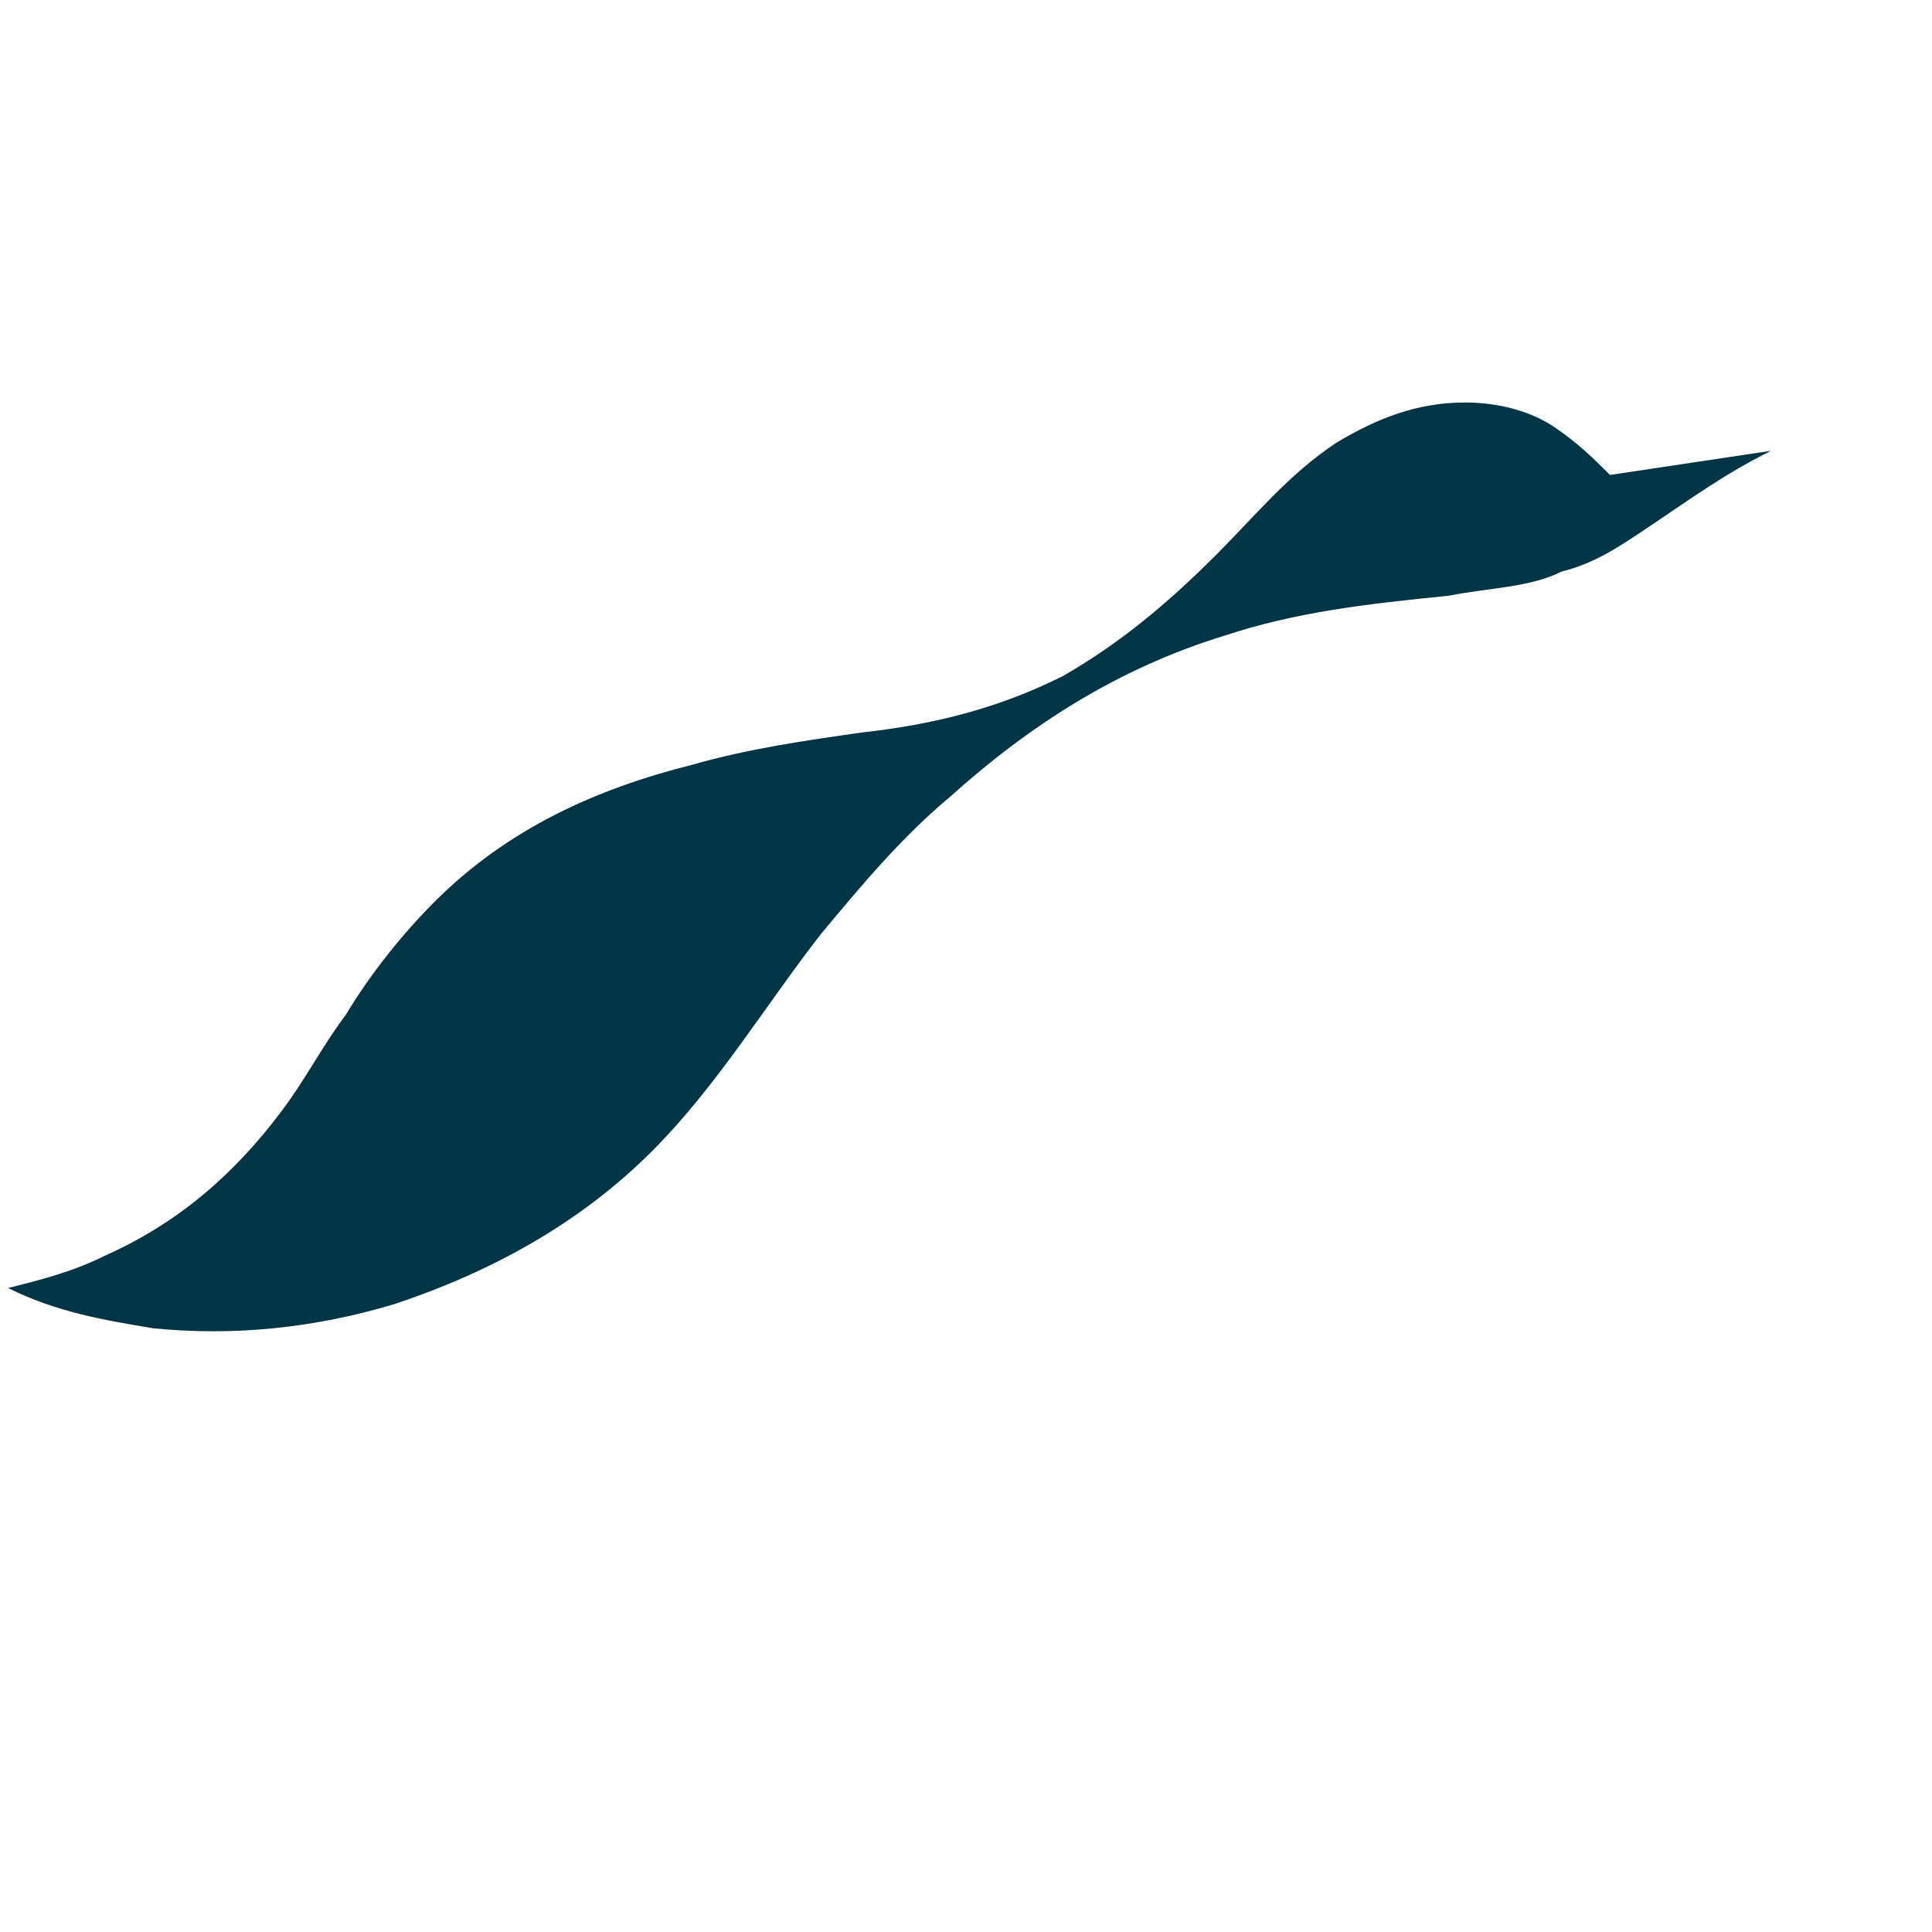
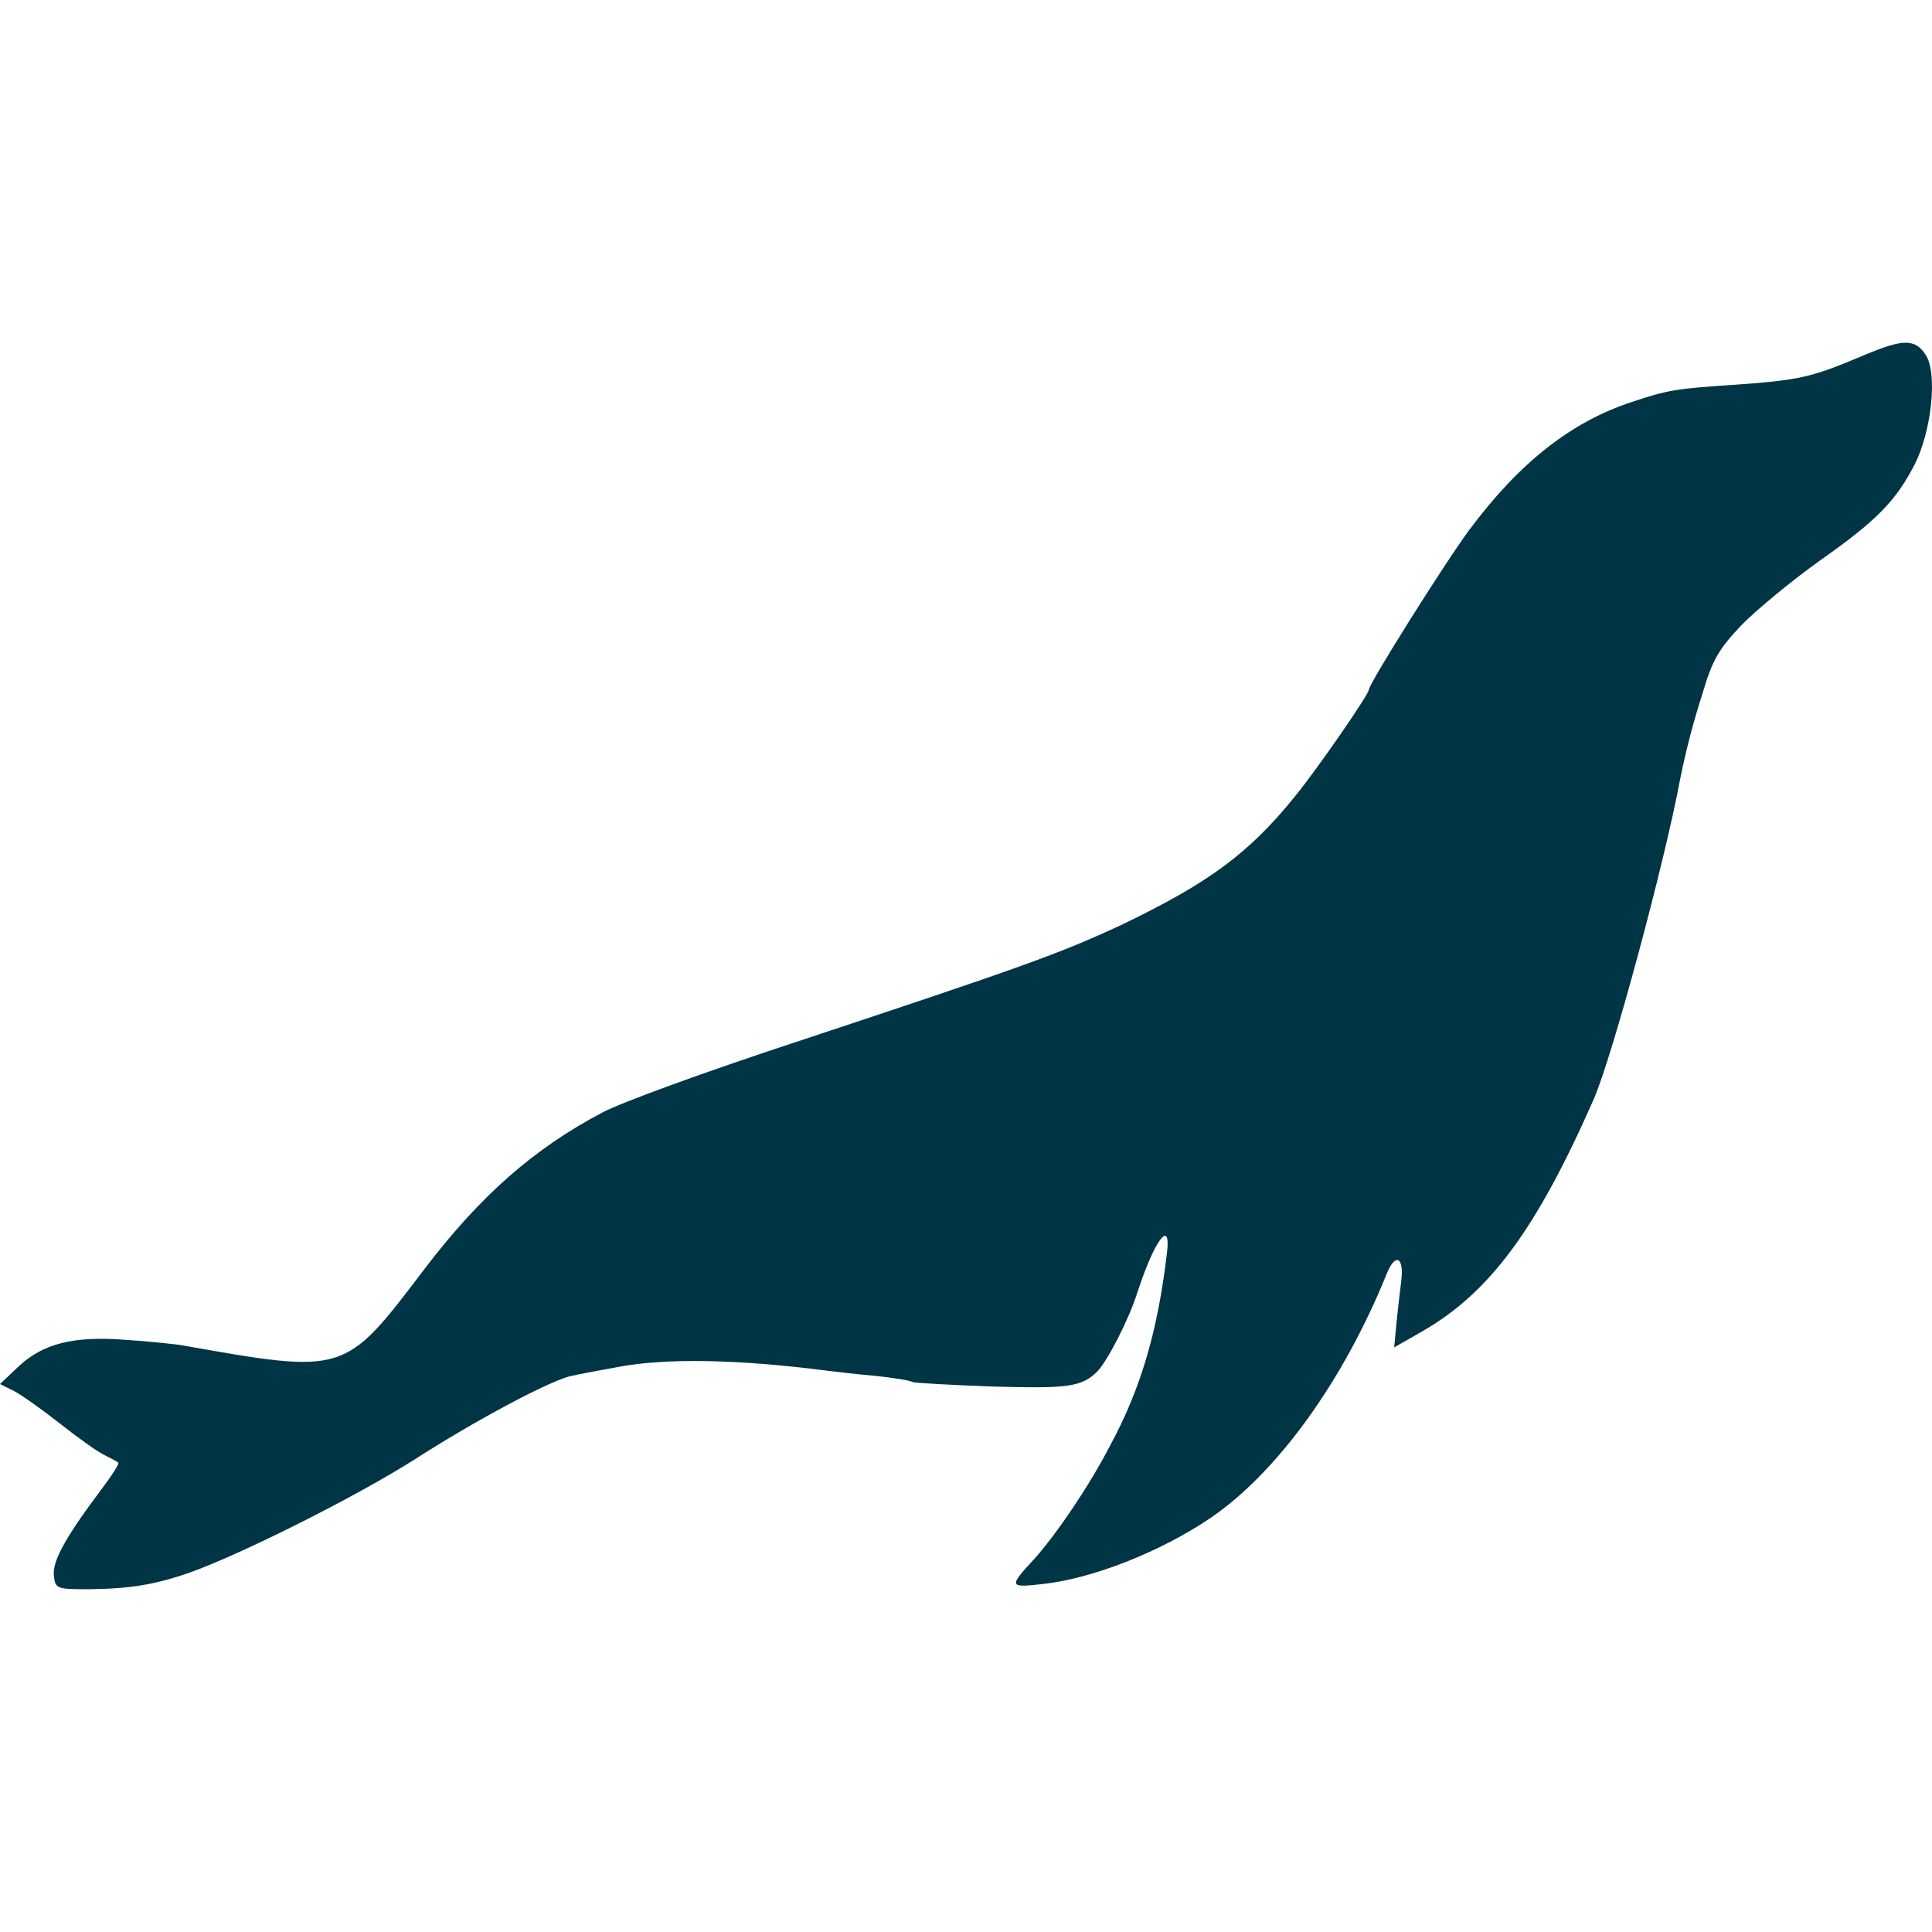
- <svg xmlns="http://www.w3.org/2000/svg" viewBox="0 0 24 24" role="img" aria-label="MariaDB">
-   <path fill="#003545" d="M22 5.6c-.6.3-1 .6-1.6 1-.3.2-.6.4-1 .5-.4.2-.9.2-1.4.3-1 .1-1.9.2-2.8.5-1.3.4-2.4 1.1-3.4 2-.6.5-1.1 1.1-1.6 1.7-.7.9-1.3 1.9-2.1 2.7-.9.9-2 1.5-3.2 1.9-1 .3-2 .4-3 .3-.6-.1-1.2-.2-1.8-.5.4-.1.8-.2 1.2-.4.9-.4 1.6-1 2.2-1.8.3-.4.5-.8.8-1.2.3-.5.7-1 1.1-1.4.9-.9 2-1.4 3.2-1.7.7-.2 1.4-.3 2.1-.4.9-.1 1.7-.3 2.5-.7.7-.4 1.3-.9 1.9-1.5.5-.5.9-1 1.5-1.4.5-.3 1-.5 1.6-.5.4 0 .8.1 1.1.3.3.2.5.4.7.6z" />
+ <svg xmlns="http://www.w3.org/2000/svg" fill="#003545" viewBox="0 0 24 24">
+   <path d="M23.157 4.412c-.676.284-.79.31-1.673.372-.65.045-.757.057-1.212.209-.75.246-1.395.75-2.02 1.59-.296.398-1.249 1.913-1.249 1.988 0 .057-.65.998-.915 1.32-.574.713-1.08 1.079-2.14 1.59-.77.36-1.224.524-4.102 1.477-1.073.353-2.133.738-2.367.864-.852.449-1.515 1.036-2.203 1.938-1.003 1.32-.972 1.313-3.042.947a12.264 12.264 0 00-.675-.063c-.644-.05-1.023.044-1.332.334L0 17.193l.177.088c.094.05.353.234.561.398.215.17.461.347.55.391.088.044.17.088.183.101.012.013-.089.17-.228.353-.435.581-.593.871-.574 1.048.019.164.032.17.43.17.517-.006.826-.056 1.261-.208.65-.233 2.058-.94 2.784-1.4.776-.5 1.717-.998 1.956-1.042.082-.02.354-.07.594-.114.58-.107 1.464-.095 2.587.05.108.013.373.045.6.064.227.025.43.057.454.076.026.012.474.037.998.056.934.026 1.104.007 1.3-.189.126-.133.385-.631.498-.985.209-.643.417-.921.366-.492-.113.966-.322 1.692-.713 2.411-.259.499-.663 1.092-.934 1.395-.322.347-.315.36.088.315.619-.063 1.471-.397 2.096-.82.827-.562 1.647-1.691 2.19-3.03.107-.27.22-.22.183.083-.013.094-.038.315-.057.498l-.031.328.353-.202c.833-.48 1.414-1.262 2.127-2.884.227-.518.877-2.922 1.073-3.976a9.64 9.64 0 01.271-1.042c.127-.429.196-.555.48-.858.183-.19.625-.555.978-.808.72-.505.953-.75 1.187-1.205.208-.417.284-1.13.132-1.357-.132-.202-.284-.196-.763.006Z" />
</svg>
